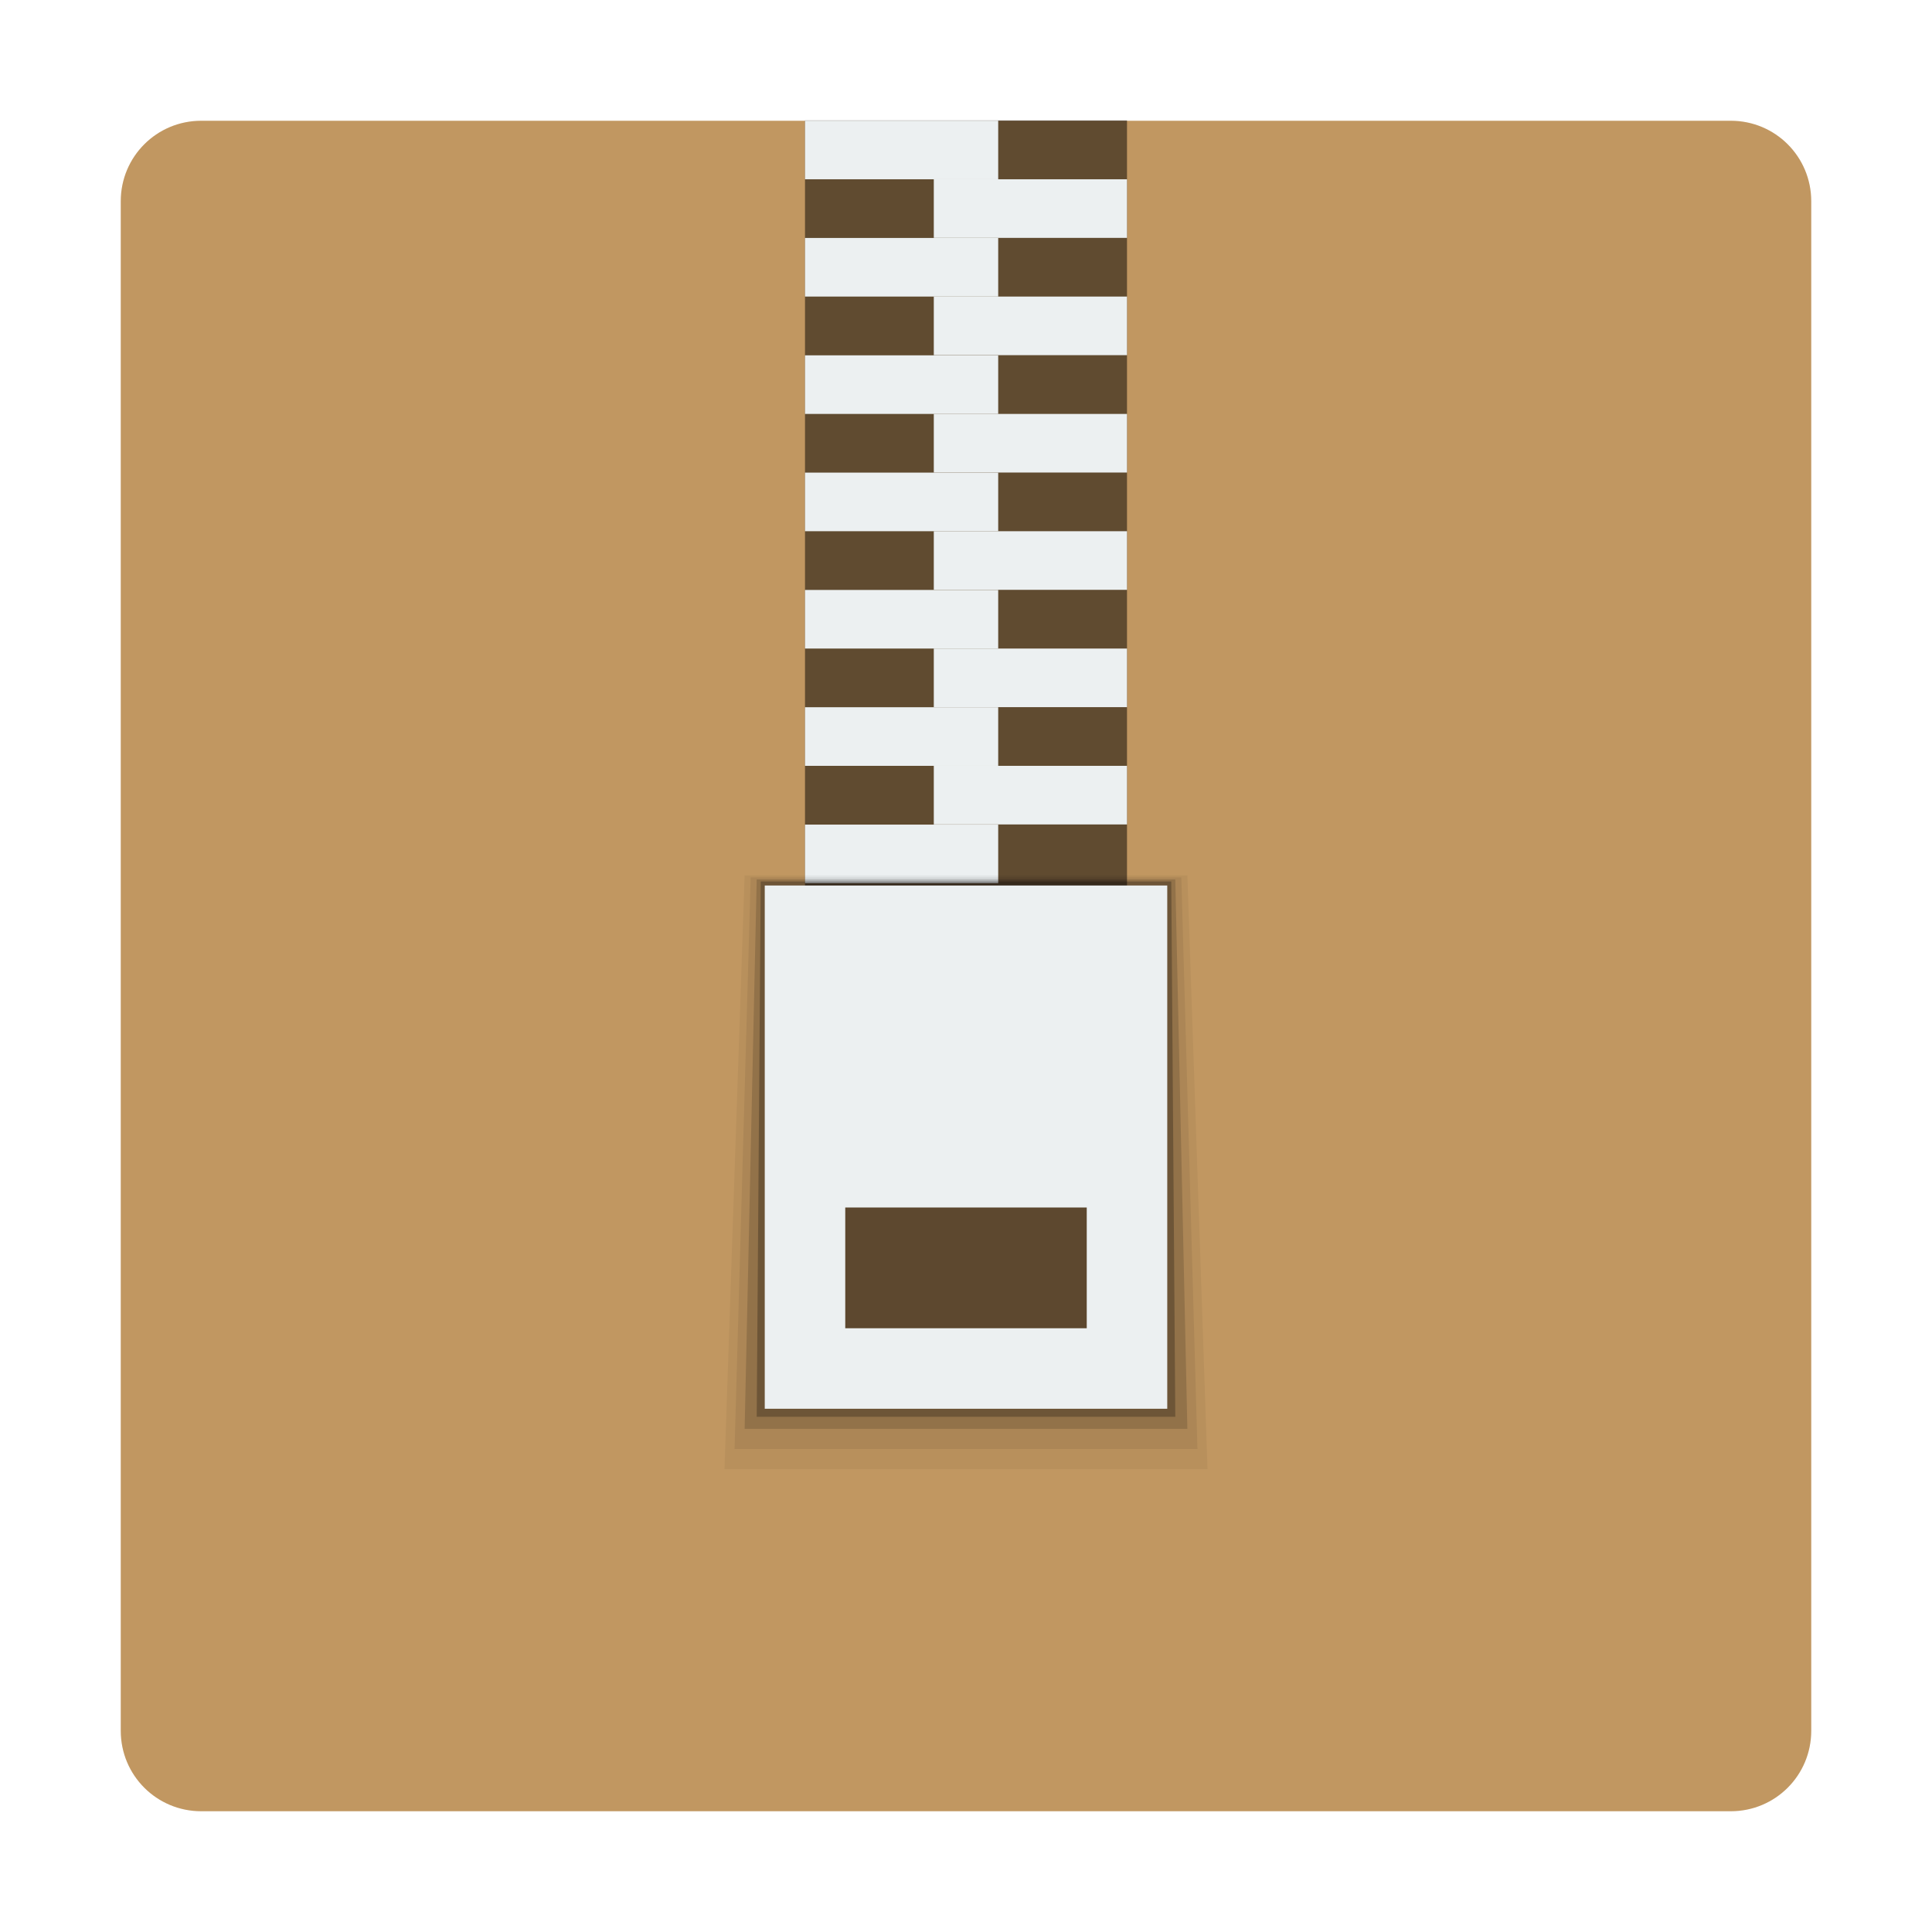
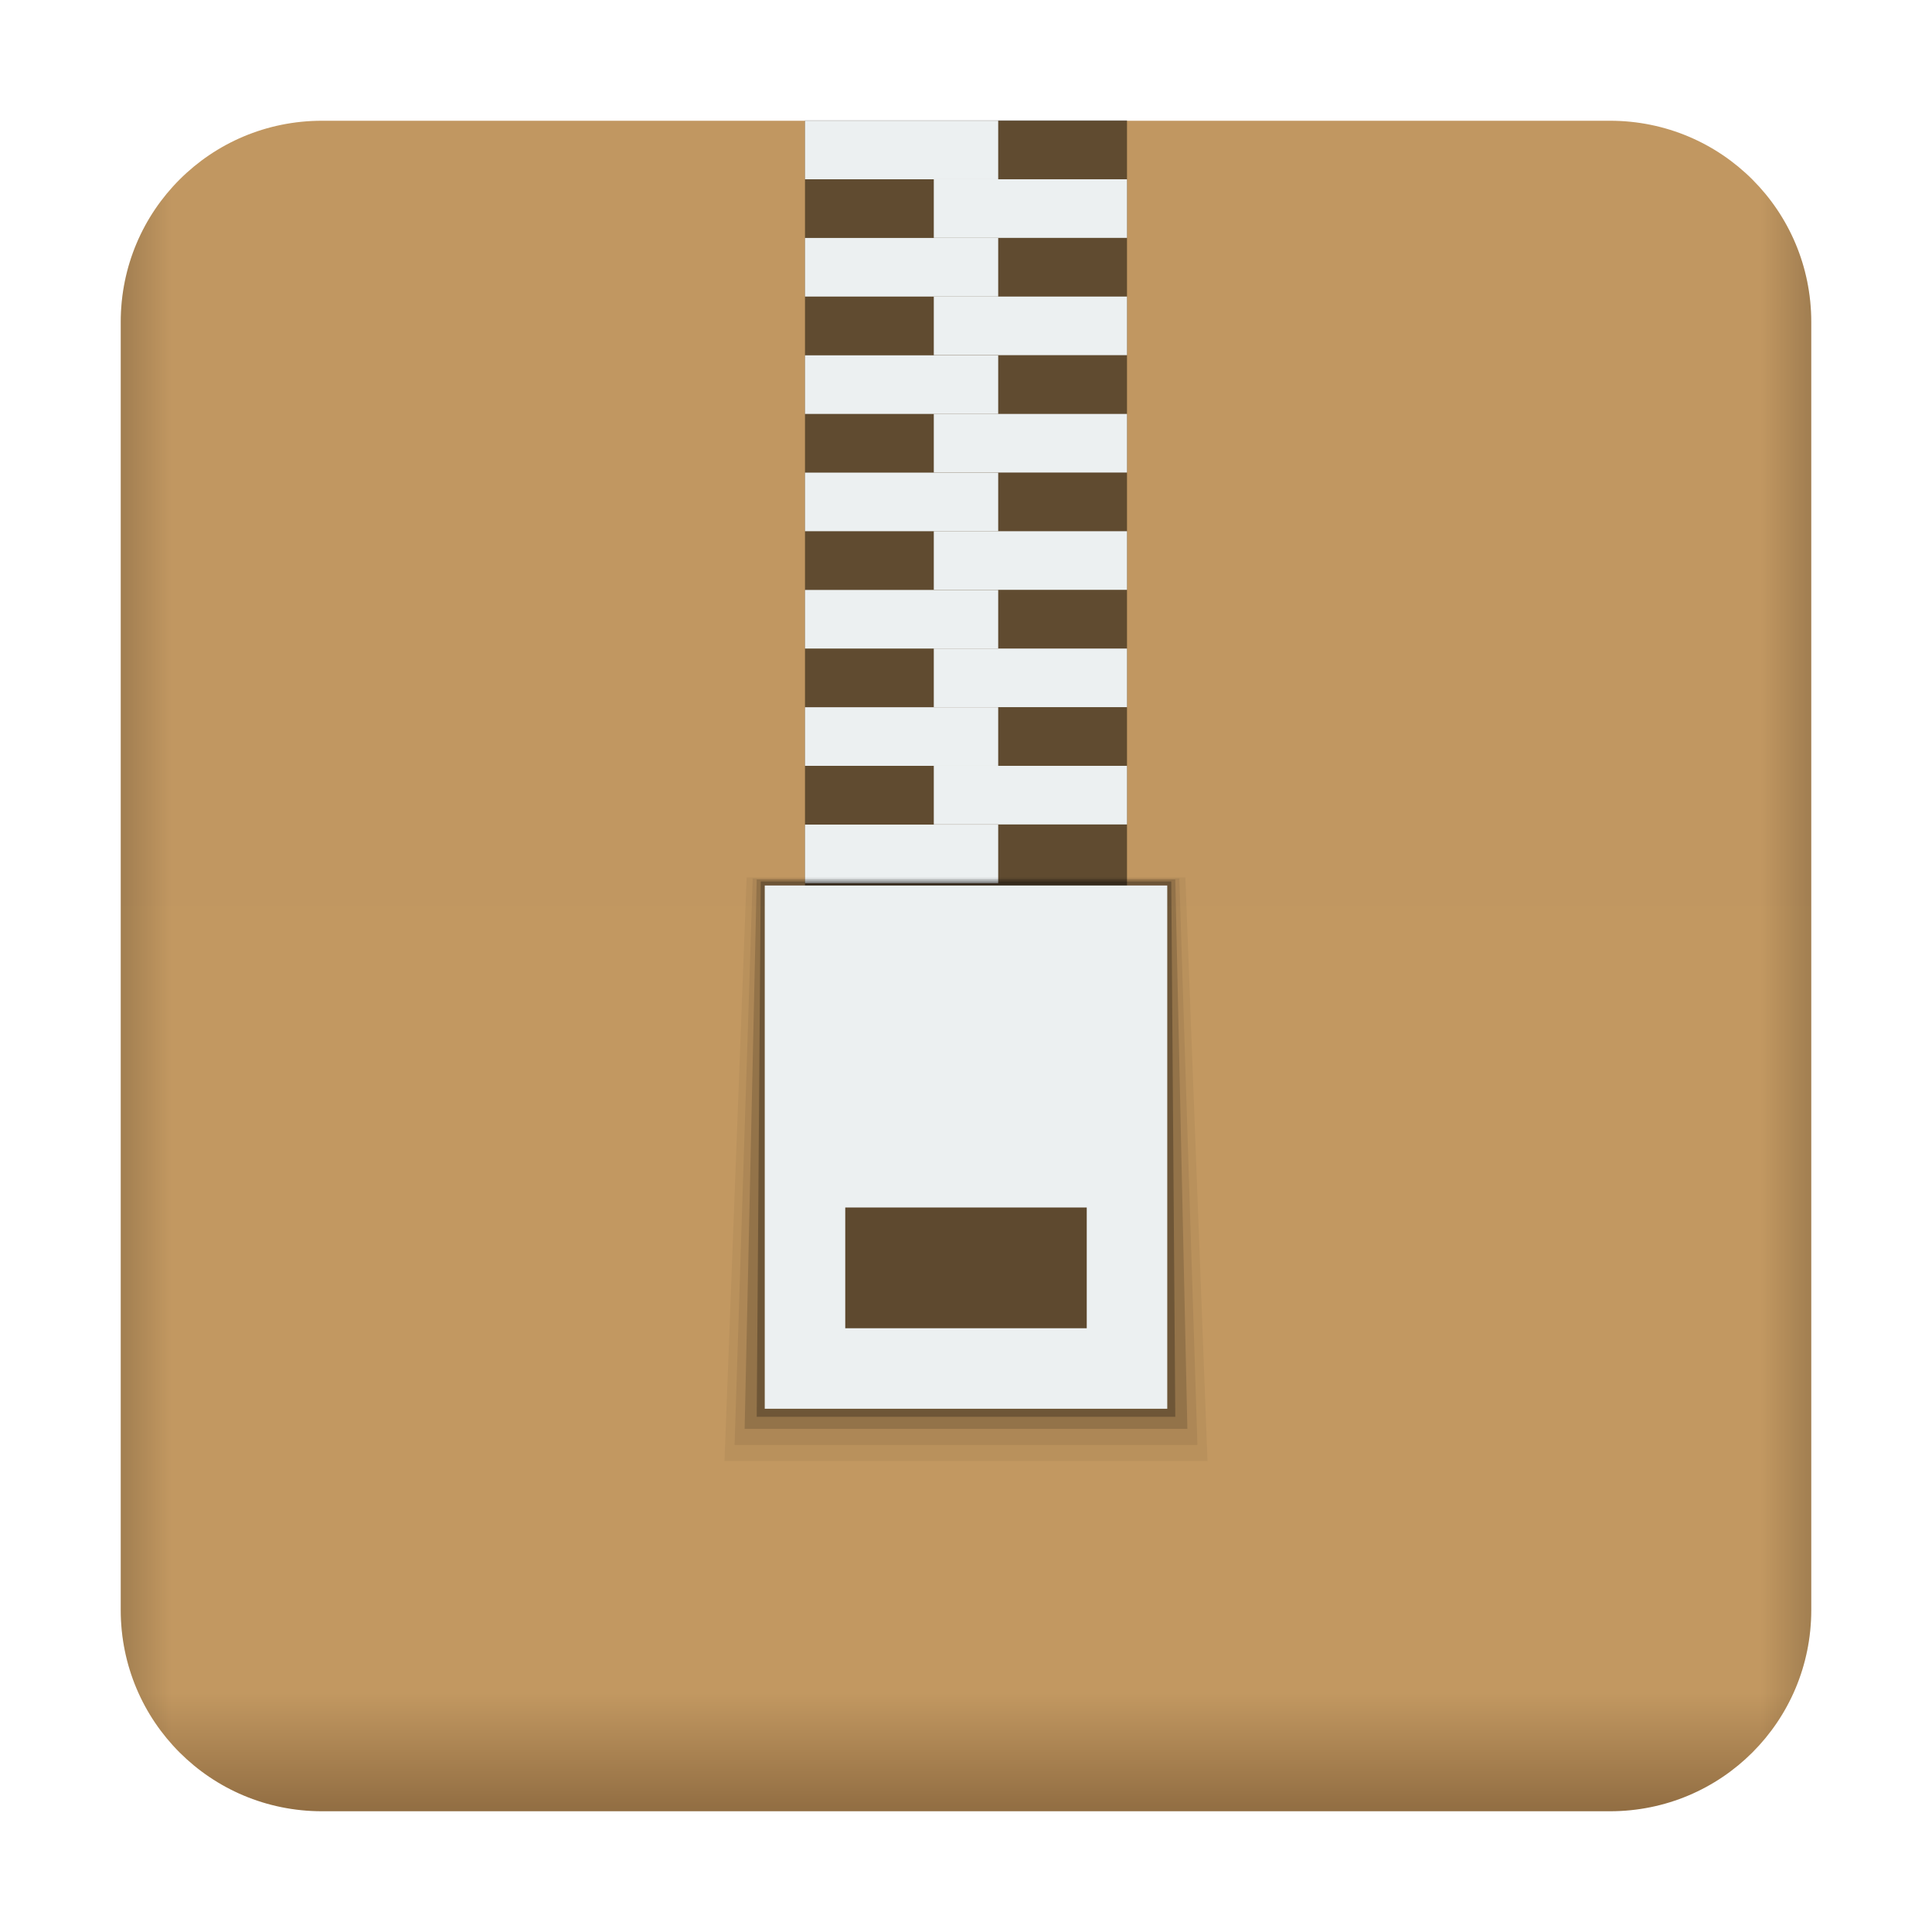
- <svg xmlns="http://www.w3.org/2000/svg" width="48" version="1.1" height="48">
+ <svg xmlns="http://www.w3.org/2000/svg" xmlns:xlink="http://www.w3.org/1999/xlink" width="48" version="1.1" height="48">
+   <defs>
+     <linearGradient id="linearGradient899">
+       <stop offset="0" style="stop-opacity:0" />
+       <stop offset="0.97" style="stop-opacity:0" />
+       <stop offset="1" />
+     </linearGradient>
+     <linearGradient id="linearGradient960">
+       <stop offset="0" style="stop-color:#c19761" />
+       <stop offset="0.93" style="stop-color:#c29861" />
+       <stop offset="1" style="stop-color:#916d42" />
+     </linearGradient>
+     <linearGradient xlink:href="#linearGradient899" id="linearGradient4846" y1="24" x1="3" y2="24" x2="45" gradientUnits="userSpaceOnUse" />
+     <linearGradient gradientTransform="matrix(-1,0,0,1,48,0)" xlink:href="#linearGradient899" id="linearGradient4850" y1="24" x1="3" y2="24" gradientUnits="userSpaceOnUse" x2="45" />
+     <linearGradient xlink:href="#linearGradient960" id="linearGradient4023" y1="3" x1="3" y2="45" x2="3" gradientUnits="userSpaceOnUse" />
+   </defs>
+   <path style="fill:url(#linearGradient4023)" d="m 8,3 h 32 c 2.77,0 5,2.23 5,5 v 32 c 0,2.77 -2.23,5 -5,5 H 8 C 5.23,45 3,42.77 3,40 V 8 C 3,5.23 5.23,3 8,3 Z" />
+   <path style="opacity:.17;fill:url(#linearGradient4850)" d="M 40,3 H 8 C 5.23,3 3,5.23 3,8 v 32 c 0,2.77 2.23,5 5,5 h 32 c 2.77,0 5,-2.23 5,-5 V 8 C 45,5.23 42.77,3 40,3 Z" />
+   <path style="opacity:.17;fill:url(#linearGradient4846)" d="m 8,3 h 32 c 2.77,0 5,2.23 5,5 v 32 c 0,2.77 -2.23,5 -5,5 H 8 C 5.23,45 3,42.77 3,40 V 8 C 3,5.23 5.23,3 8,3 Z" />
  <g style="fill-rule:evenodd">
-     <path style="fill:#c19761" d="m 5,3 h 38 c 1.108,0 2,0.892 2,2 v 38 c 0,1.108 -0.892,2 -2,2 H 5 C 3.892,45 3,44.108 3,43 V 5 C 3,3.892 3.892,3 5,3 Z" />
    <path style="opacity:.5" d="m 20,2.992 h 8 v 19.666 h -8 z" />
    <g style="fill:#ecf0f1">
      <path d="m 20,2.998 h 4.8 V 4.454 H 20 Z" />
      <path d="M 23.2,4.454 H 28 v 1.456 h -4.8 z" />
      <path d="m 20,5.912 h 4.8 V 7.368 H 20 Z" />
      <path d="M 23.2,7.368 H 28 v 1.456 h -4.8 z" />
      <path d="m 20,8.828 h 4.8 v 1.456 H 20 Z" />
      <path d="M 23.2,10.284 H 28 v 1.456 h -4.8 z" />
      <path d="m 20,11.742 h 4.8 v 1.456 H 20 Z" />
      <path d="M 23.2,13.198 H 28 v 1.456 h -4.8 z" />
      <path d="m 20,14.657 h 4.8 v 1.456 H 20 Z" />
      <path d="M 23.2,16.113 H 28 v 1.456 h -4.8 z" />
      <path d="m 20,17.571 h 4.8 v 1.456 H 20 Z" />
      <path d="M 23.2,19.027 H 28 v 1.456 h -4.8 z" />
      <path d="m 20,20.487 h 4.8 v 1.456 H 20 Z" />
    </g>
-     <path style="opacity:.05" d="M 18,36.5 H 30 L 29.5,21.75 h -11 z" />
-     <path style="opacity:.07" d="m 18.25,36 h 11.5 l -.4,-14.2 h -10.7 z " />
+     <path style="opacity:.05" d="M 18,36.3 H 30 L 29.45,21.8 h -10.9 z" />
+     <path style="opacity:.07" d="m 18.25,35.9 h 11.5 L 29.3,21.825 H 18.7 Z" />
    <path style="opacity:.15" d="m 18.5,35.5 h 11 L 29.2,21.85 H 18.8 Z" />
    <path style="opacity:.25" d="M 18.8,35.2 H 29.2 L 29.1,21.9 H 18.9 Z" />
    <path style="opacity:.15" d="m 20,33.5 h 8 v -4 h -8 z" />
-     <path style="fill:#ecf0f1" d="m 19,22 v 13 h 10 v -13 h -10 z  m 2,8 h 6 v 3 h -6 v -3 z " />
+     <path style="fill:#ecf0f1" d="M 19,22 V 35 H 29 V 22 Z m 2,8 h 6 v 3 h -6 z" />
  </g>
</svg>
